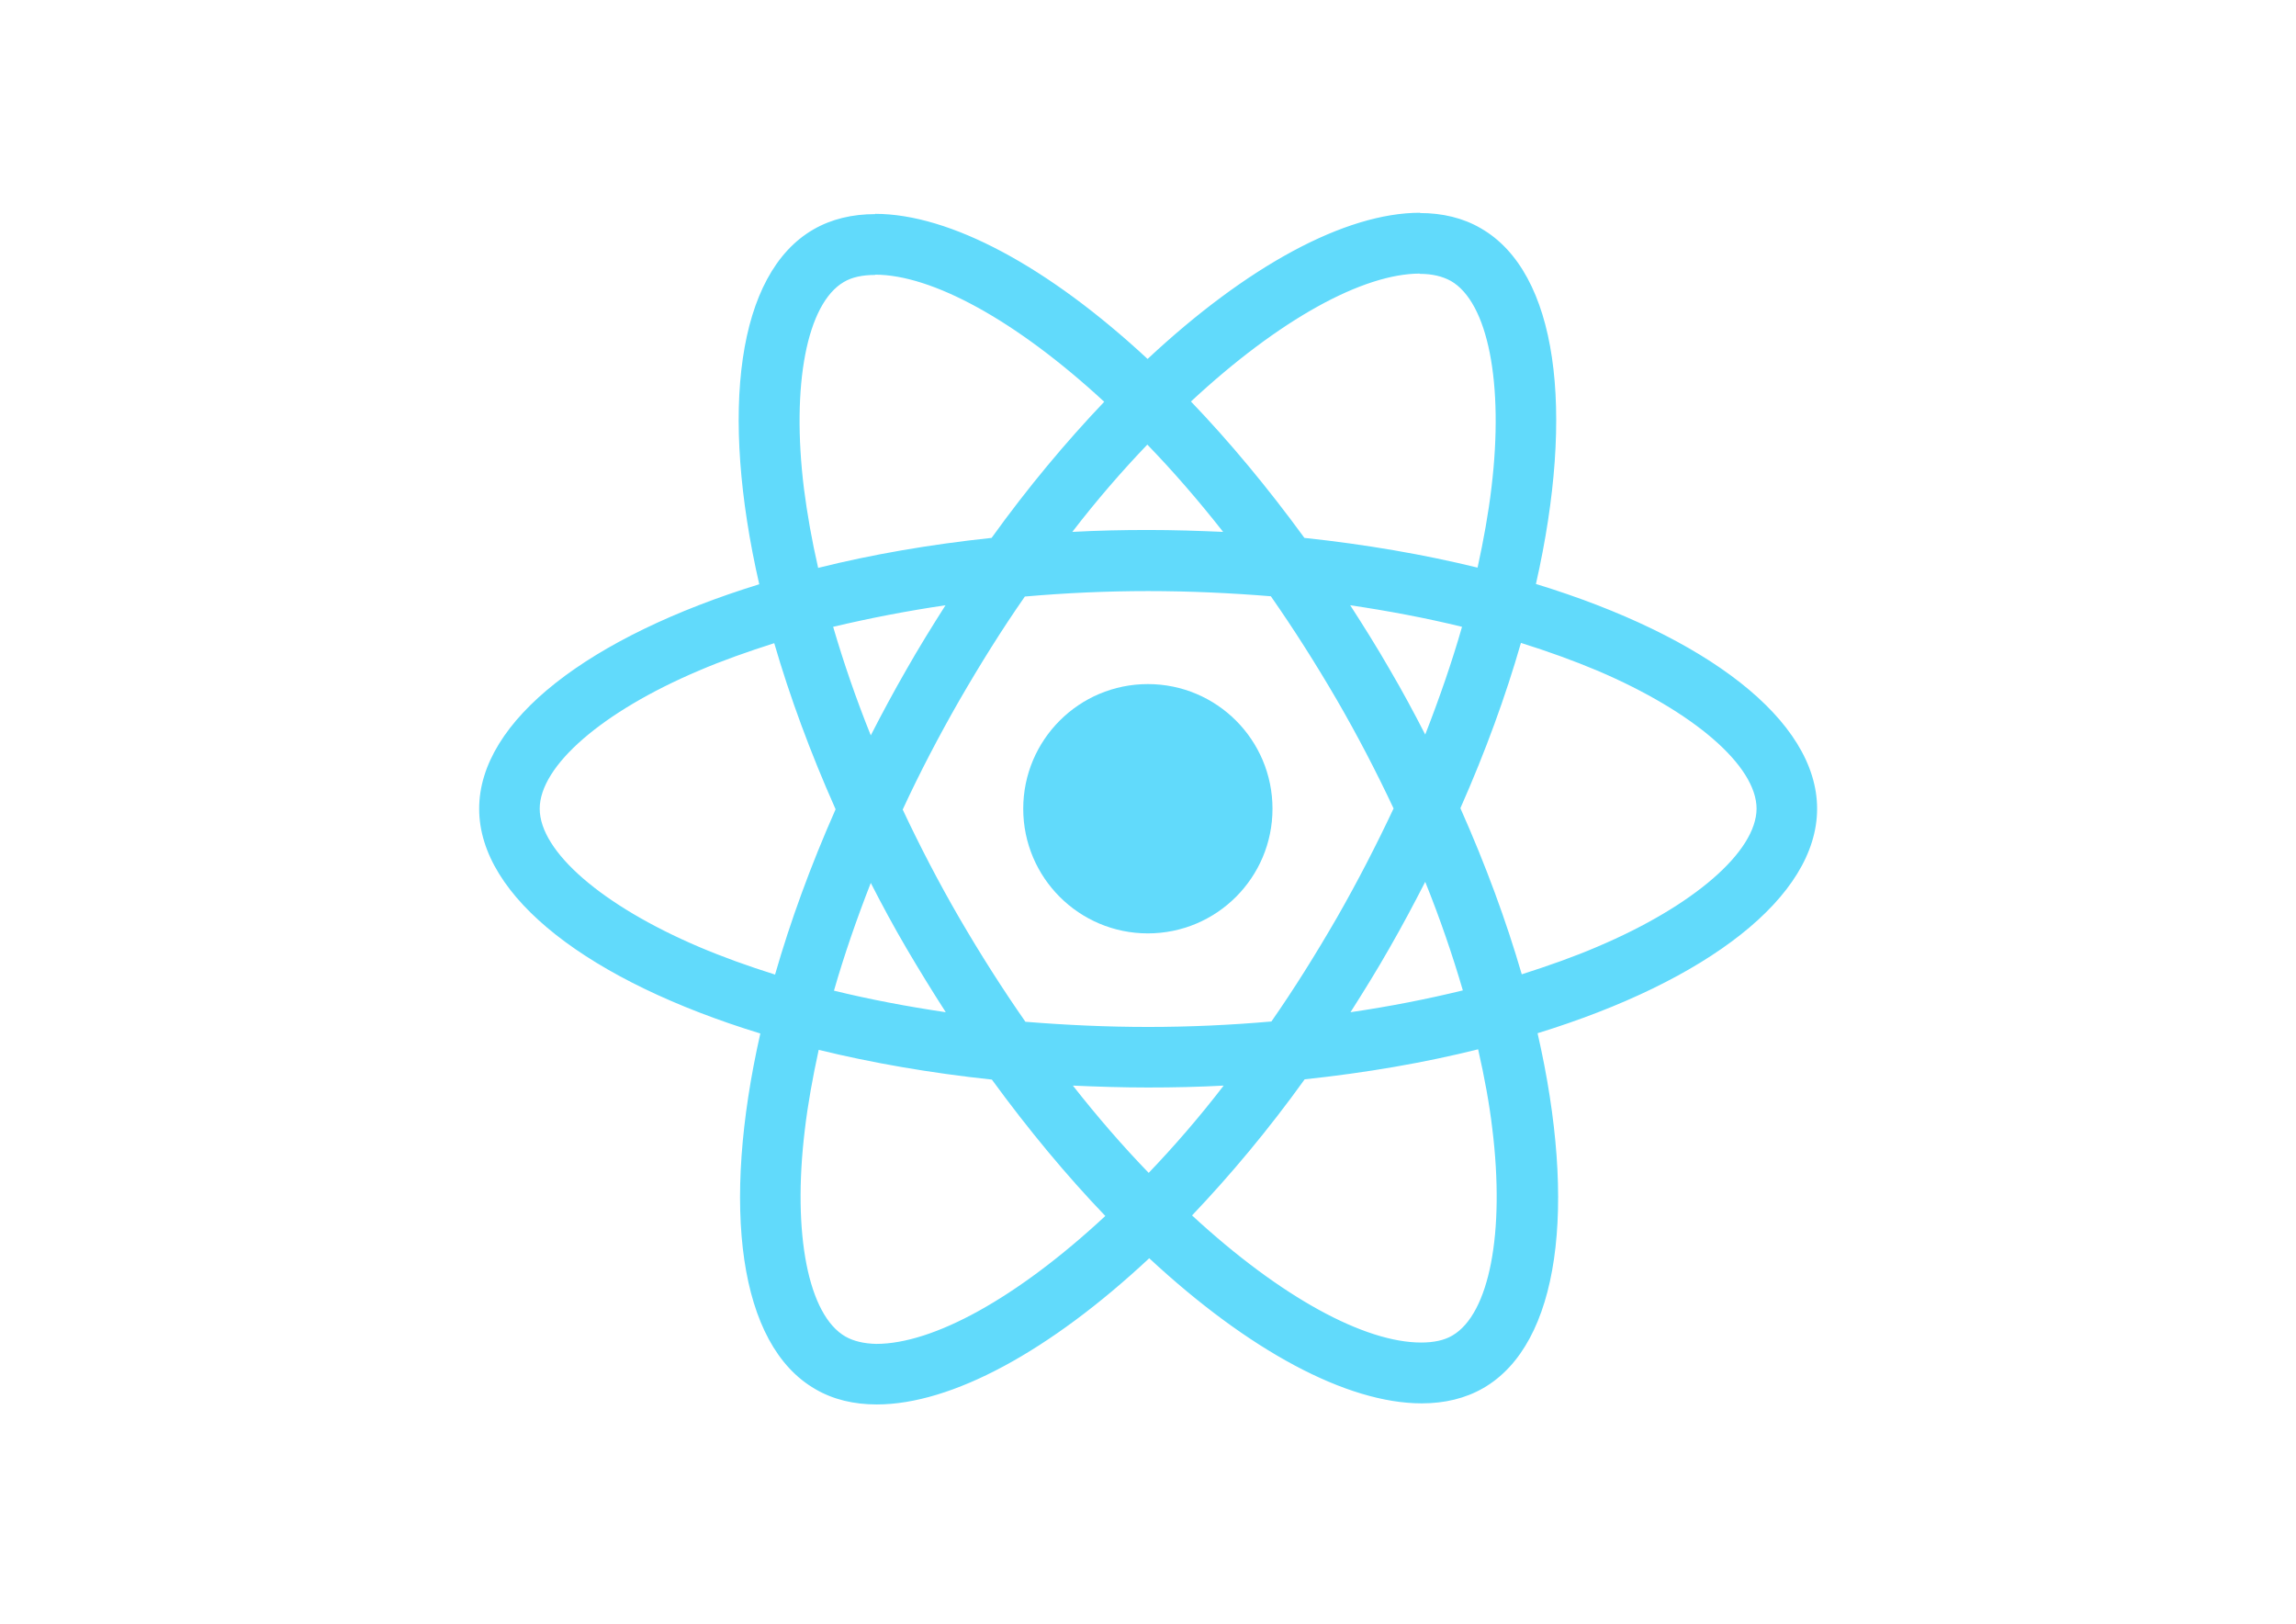
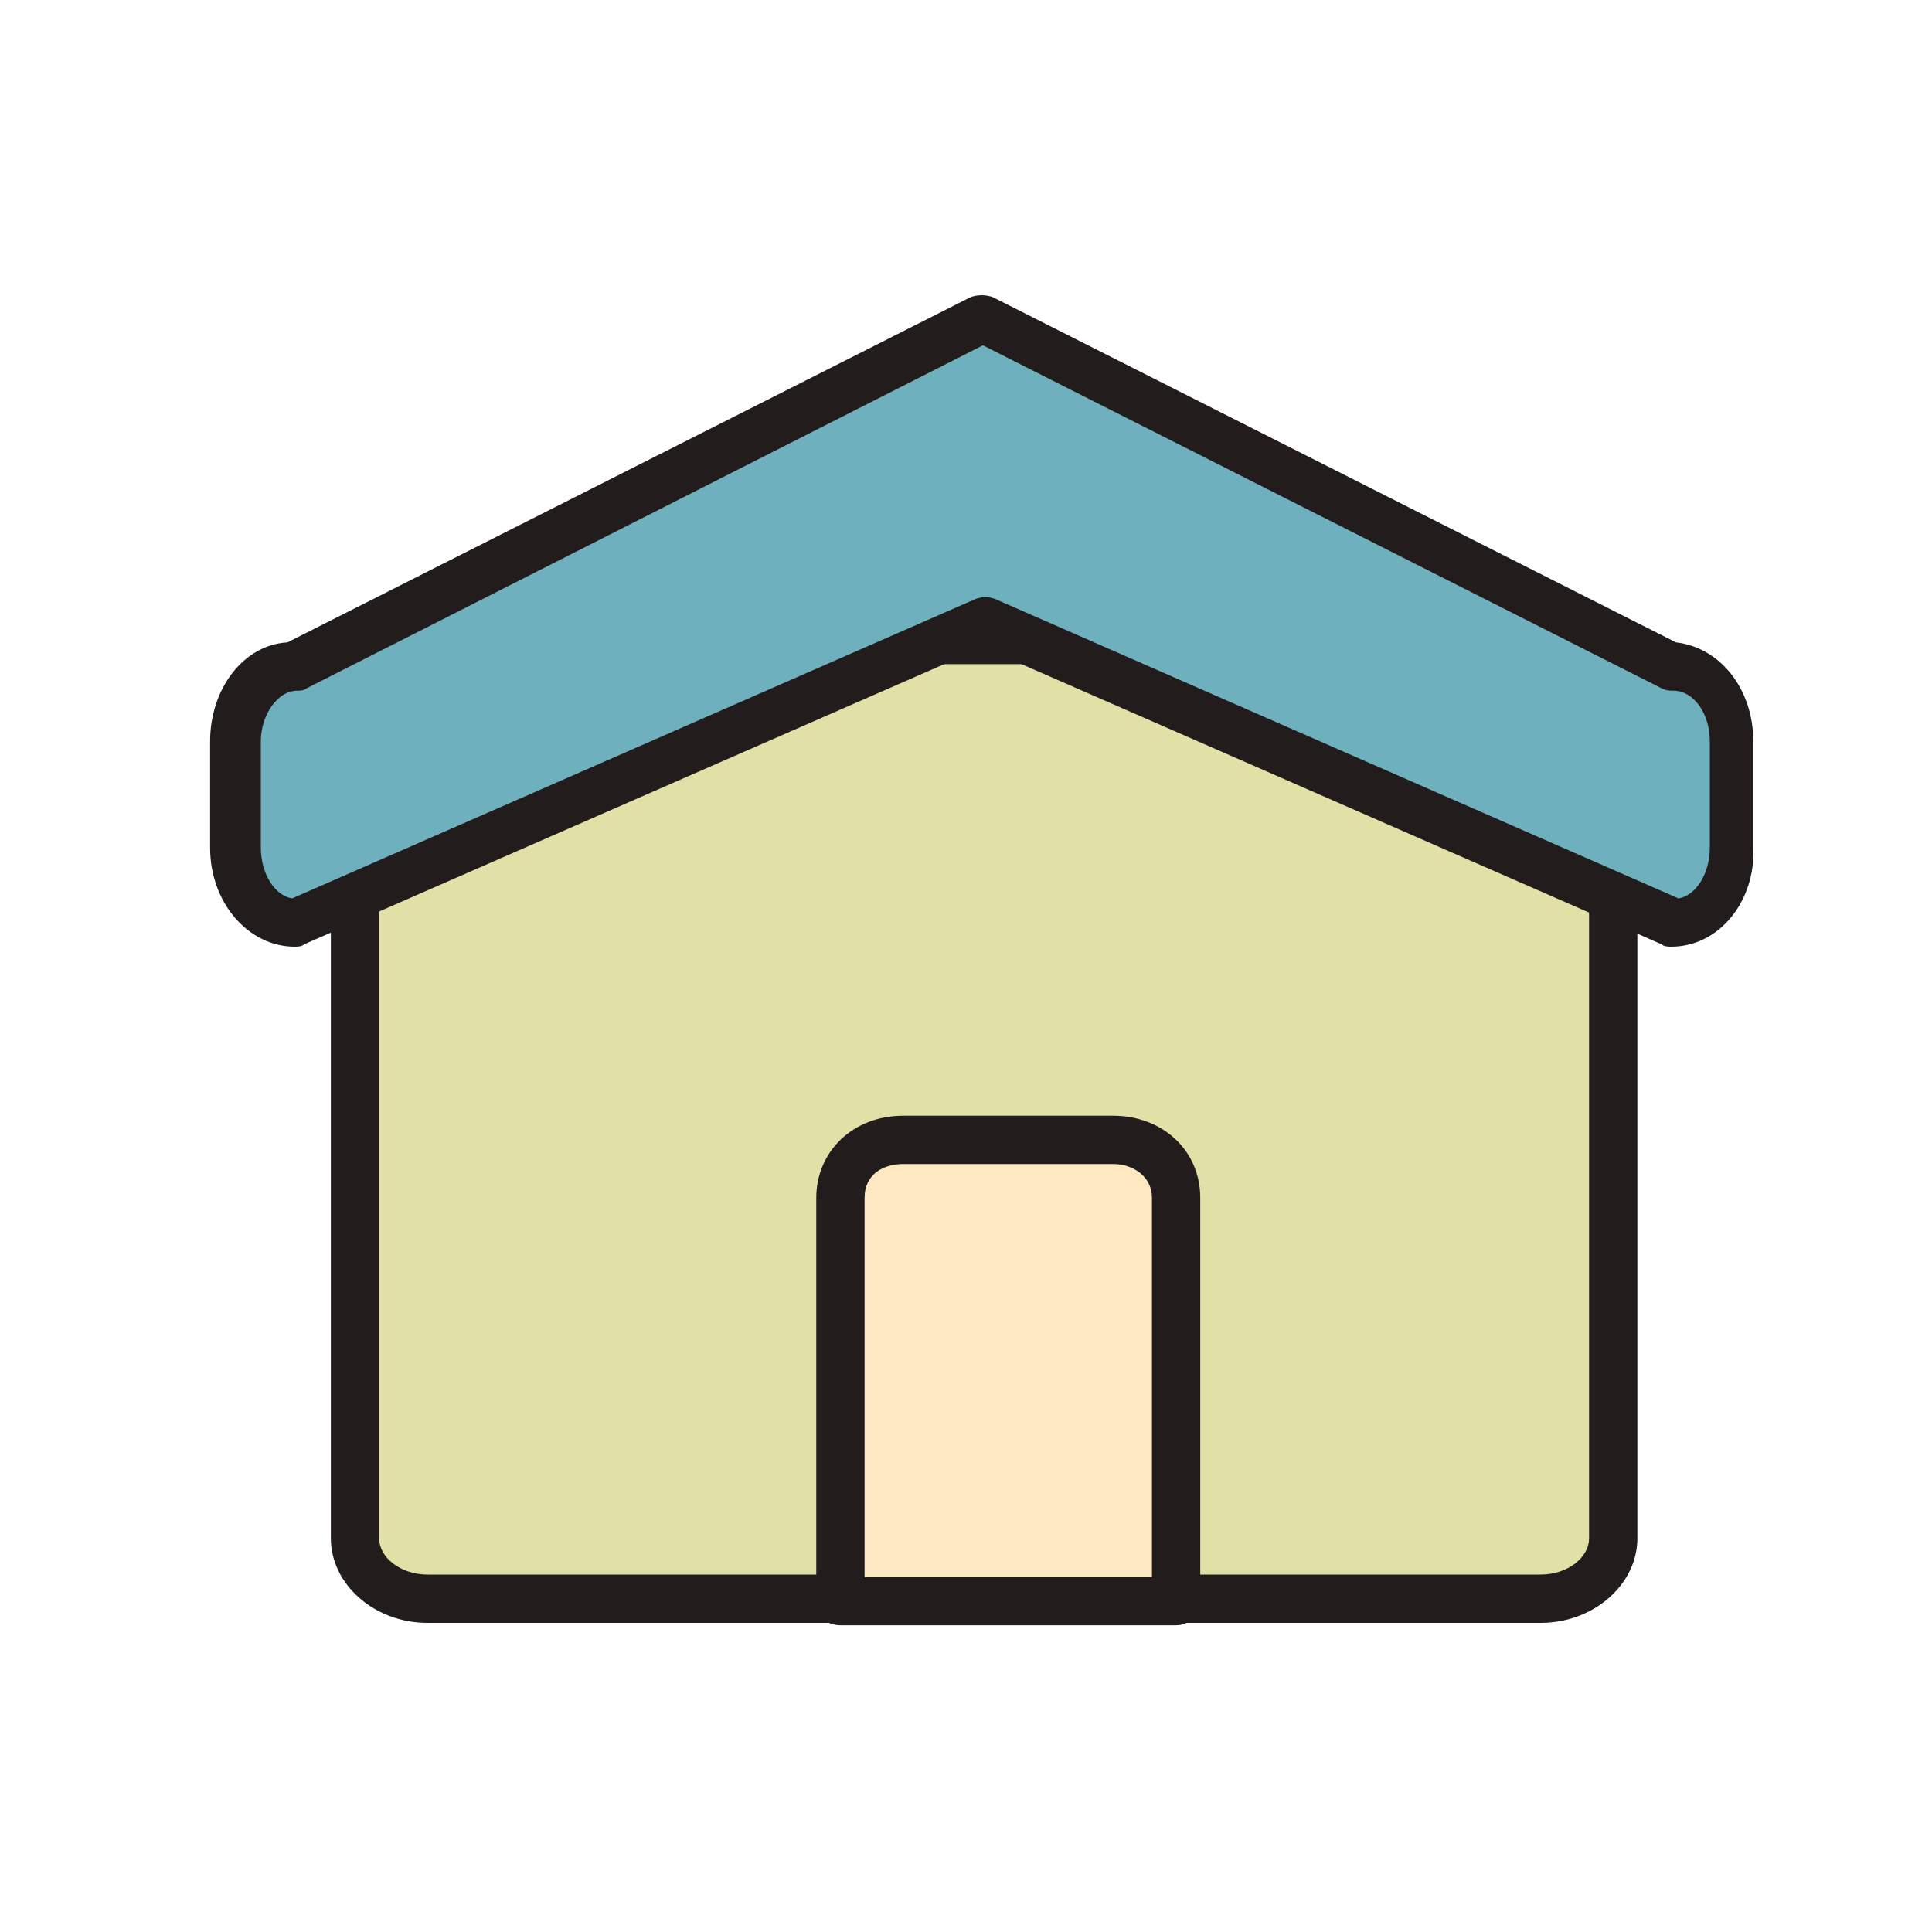
- <svg xmlns="http://www.w3.org/2000/svg" viewBox="0 0 841.9 595.3">
-   <g fill="#61DAFB">
-     <path d="M666.3 296.5c0-32.5-40.7-63.3-103.1-82.4 14.4-63.6 8-114.2-20.2-130.4-6.5-3.8-14.1-5.6-22.4-5.6v22.3c4.6 0 8.3.9 11.4 2.6 13.6 7.8 19.5 37.5 14.9 75.7-1.1 9.4-2.9 19.3-5.1 29.4-19.6-4.8-41-8.5-63.5-10.9-13.5-18.5-27.5-35.3-41.6-50 32.6-30.3 63.2-46.9 84-46.9V78c-27.5 0-63.5 19.6-99.9 53.6-36.4-33.8-72.4-53.2-99.9-53.2v22.3c20.7 0 51.4 16.5 84 46.6-14 14.7-28 31.4-41.3 49.9-22.6 2.4-44 6.1-63.6 11-2.3-10-4-19.7-5.2-29-4.7-38.2 1.1-67.9 14.6-75.8 3-1.8 6.9-2.6 11.5-2.6V78.5c-8.4 0-16 1.8-22.6 5.6-28.1 16.2-34.4 66.7-19.9 130.1-62.2 19.2-102.7 49.9-102.7 82.3 0 32.5 40.7 63.3 103.1 82.4-14.4 63.6-8 114.2 20.2 130.4 6.5 3.8 14.1 5.6 22.5 5.6 27.5 0 63.5-19.6 99.9-53.6 36.4 33.8 72.4 53.2 99.9 53.2 8.4 0 16-1.8 22.6-5.6 28.1-16.2 34.4-66.7 19.9-130.1 62-19.1 102.5-49.9 102.5-82.3zm-130.2-66.7c-3.7 12.9-8.3 26.2-13.5 39.5-4.1-8-8.4-16-13.1-24-4.6-8-9.5-15.8-14.4-23.4 14.2 2.1 27.9 4.7 41 7.9zm-45.8 106.5c-7.8 13.5-15.8 26.3-24.1 38.2-14.9 1.3-30 2-45.2 2-15.1 0-30.2-.7-45-1.9-8.3-11.9-16.4-24.6-24.2-38-7.6-13.1-14.5-26.4-20.8-39.8 6.2-13.4 13.2-26.8 20.7-39.9 7.8-13.5 15.8-26.3 24.1-38.2 14.9-1.3 30-2 45.2-2 15.1 0 30.2.7 45 1.9 8.3 11.9 16.4 24.6 24.2 38 7.6 13.1 14.5 26.4 20.8 39.8-6.3 13.4-13.2 26.8-20.7 39.9zm32.3-13c5.4 13.4 10 26.8 13.8 39.8-13.1 3.2-26.9 5.9-41.2 8 4.9-7.7 9.8-15.6 14.4-23.7 4.6-8 8.9-16.1 13-24.1zM421.2 430c-9.3-9.6-18.6-20.3-27.8-32 9 .4 18.2.7 27.5.7 9.4 0 18.7-.2 27.8-.7-9 11.7-18.3 22.4-27.5 32zm-74.4-58.9c-14.2-2.1-27.9-4.7-41-7.9 3.7-12.9 8.3-26.2 13.5-39.5 4.1 8 8.4 16 13.1 24 4.7 8 9.5 15.8 14.4 23.4zM420.7 163c9.3 9.6 18.6 20.3 27.8 32-9-.4-18.2-.7-27.5-.7-9.4 0-18.7.2-27.8.7 9-11.7 18.3-22.4 27.5-32zm-74 58.9c-4.9 7.7-9.8 15.6-14.4 23.7-4.6 8-8.9 16-13 24-5.4-13.4-10-26.8-13.8-39.8 13.1-3.1 26.9-5.8 41.2-7.9zm-90.5 125.2c-35.4-15.1-58.3-34.9-58.3-50.6 0-15.7 22.9-35.6 58.3-50.6 8.6-3.7 18-7 27.7-10.1 5.7 19.6 13.2 40 22.5 60.9-9.2 20.8-16.6 41.1-22.2 60.6-9.9-3.1-19.3-6.5-28-10.2zM310 490c-13.6-7.8-19.5-37.5-14.9-75.7 1.1-9.4 2.9-19.3 5.1-29.4 19.6 4.8 41 8.5 63.5 10.9 13.5 18.5 27.5 35.3 41.6 50-32.6 30.3-63.2 46.9-84 46.9-4.5-.1-8.3-1-11.3-2.7zm237.2-76.2c4.7 38.2-1.1 67.9-14.6 75.8-3 1.8-6.9 2.6-11.5 2.6-20.7 0-51.4-16.5-84-46.6 14-14.7 28-31.4 41.3-49.9 22.6-2.4 44-6.1 63.6-11 2.3 10.1 4.1 19.8 5.2 29.1zm38.5-66.7c-8.6 3.7-18 7-27.7 10.1-5.7-19.6-13.2-40-22.5-60.9 9.2-20.8 16.6-41.1 22.2-60.6 9.9 3.1 19.3 6.5 28.1 10.2 35.4 15.1 58.3 34.9 58.3 50.6-.1 15.7-23 35.6-58.4 50.6zM320.8 78.4z" />
-     <circle cx="420.9" cy="296.5" r="45.7" />
-     <path d="M520.5 78.1z" />
-   </g>
+ <svg xmlns="http://www.w3.org/2000/svg" width="800px" height="800px" viewBox="0 0 1024 1024" class="icon" version="1.1">
+   <path d="M855.04 815.36c0 17.92-16.64 32-38.4 32H226.56c-20.48 0-38.4-14.08-38.4-32V371.2c0-17.92 16.64-32 38.4-32h590.08c20.48 0 38.4 14.08 38.4 32v444.16z" fill="#E1E0A6" />
+   <path d="M816.64 860.16H226.56c-28.16 0-51.2-20.48-51.2-44.8V371.2c0-24.32 23.04-44.8 51.2-44.8h590.08c28.16 0 51.2 20.48 51.2 44.8v444.16c0 24.32-23.04 44.8-51.2 44.8zM226.56 352c-14.08 0-25.6 8.96-25.6 19.2v444.16c0 10.24 11.52 19.2 25.6 19.2h590.08c14.08 0 25.6-8.96 25.6-19.2V371.2c0-10.24-11.52-19.2-25.6-19.2H226.56z" fill="#231C1C" />
+   <path d="M917.76 449.28c0 21.76-14.08 39.68-32 39.68L520.96 328.96 156.16 488.96c-17.92 0-32-17.92-32-39.68v-56.32c0-21.76 14.08-39.68 32-39.68l364.8-184.32 364.8 184.32c17.92 0 32 17.92 32 39.68v56.32z" fill="#6FB0BE" />
+   <path d="M885.76 501.76c-1.28 0-3.84 0-5.12-1.28L520.96 343.04 161.28 500.48c-1.28 1.28-3.84 1.28-5.12 1.28-24.32 0-44.8-23.04-44.8-52.48v-56.32c0-28.16 17.92-51.2 40.96-52.48l362.24-183.04c3.84-1.28 7.68-1.28 11.52 0l362.24 183.04c23.04 2.56 40.96 24.32 40.96 52.48v56.32c1.28 28.16-17.92 52.48-43.52 52.48zM520.96 183.04l-358.4 181.76c-1.28 1.28-3.84 1.28-5.12 1.28-10.24 0-19.2 12.8-19.2 26.88v56.32c0 14.08 7.68 25.6 16.64 26.88l362.24-158.72c3.84-1.28 6.4-1.28 10.24 0l362.24 158.72c8.96-1.28 16.64-12.8 16.64-26.88v-56.32c0-15.36-8.96-26.88-19.2-26.88-2.56 0-3.84 0-6.4-1.28L520.96 183.04z" fill="#231C1C" />
+   <path d="M623.36 848.64H445.44V634.88c0-17.92 15.36-30.72 33.28-30.72h111.36c17.92 0 33.28 12.8 33.28 30.72v213.76z" fill="#FDE8C2" />
+   <path d="M623.36 861.44H445.44c-7.68 0-12.8-5.12-12.8-12.8V634.88c0-24.32 19.2-43.52 46.08-43.52h111.36c25.6 0 46.08 17.92 46.08 43.52v212.48c0 7.68-5.12 14.08-12.8 14.08z m-165.12-25.6h152.32V634.88c0-11.52-10.24-17.92-20.48-17.92h-111.36c-10.24 0-20.48 5.12-20.48 17.92v200.96z" fill="#231C1C" />
</svg>
